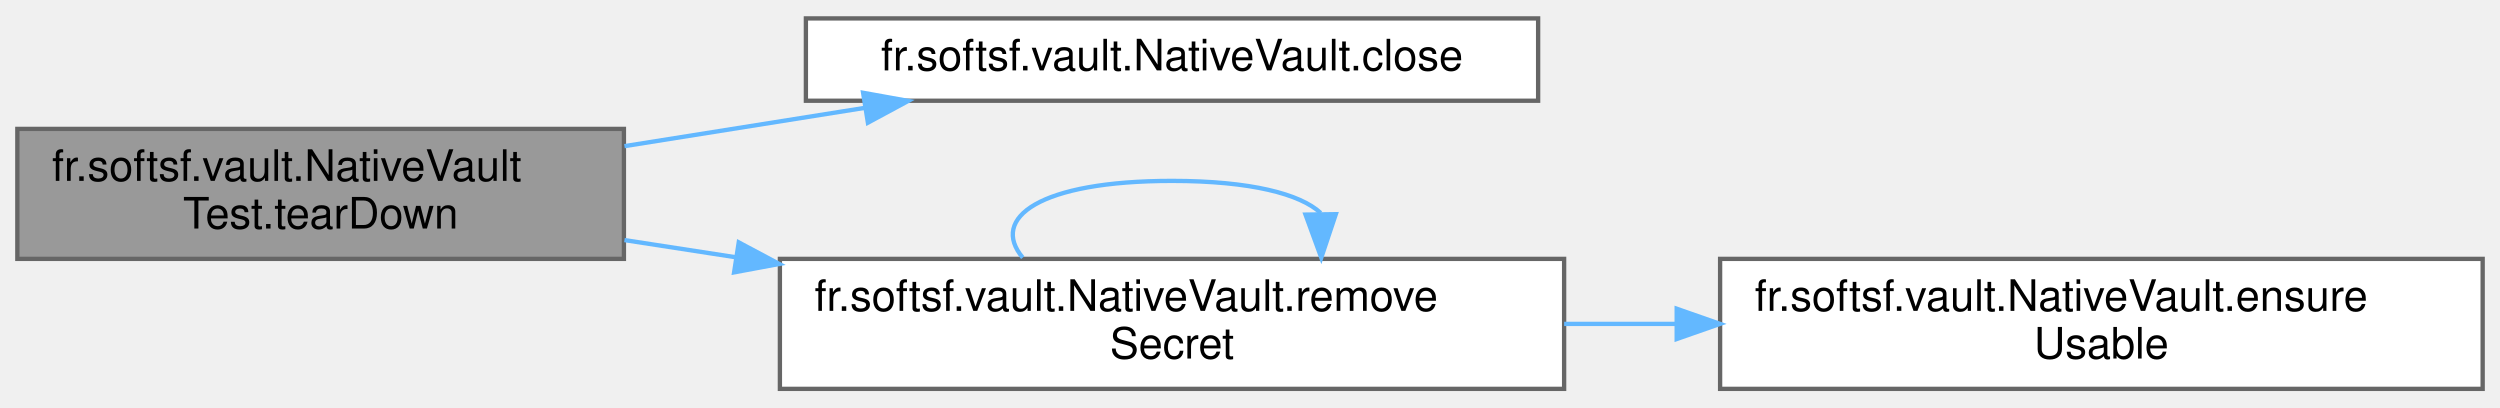
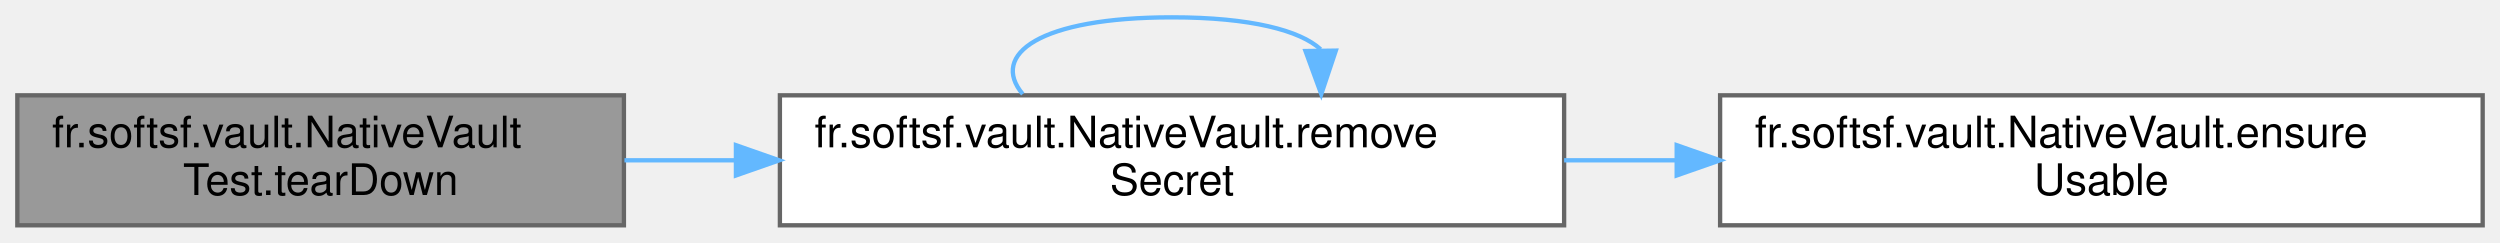
- <svg xmlns="http://www.w3.org/2000/svg" xmlns:xlink="http://www.w3.org/1999/xlink" width="577pt" height="94pt" viewBox="0.00 0.00 577.00 93.50">
-   <g id="graph0" class="graph" transform="scale(1 1) rotate(0) translate(4 89.5)">
+ <svg xmlns="http://www.w3.org/2000/svg" xmlns:xlink="http://www.w3.org/1999/xlink" width="577pt" height="56pt" viewBox="0.00 0.00 577.00 56.00">
+   <g id="graph0" class="graph" transform="scale(1 1) rotate(0) translate(4 52)">
    <g id="Node000001" class="node">
      <g id="a_Node000001">
        <a xlink:title="Cleans up the test environment after each test execution.">
-           <polygon fill="#999999" stroke="#666666" points="140,-60 0,-60 0,-30 140,-30 140,-60" />
-           <text text-anchor="start" x="8" y="-48" font-family="Helvetica,sans-Serif" font-size="10.00">fr.softsf.vault.NativeVault</text>
-           <text text-anchor="middle" x="70" y="-37" font-family="Helvetica,sans-Serif" font-size="10.00">Test.tearDown</text>
+           <polygon fill="#999999" stroke="#666666" points="140,-30 0,-30 0,0 140,0 140,-30" />
+           <text text-anchor="start" x="8" y="-18" font-family="Helvetica,sans-Serif" font-size="10.00">fr.softsf.vault.NativeVault</text>
+           <text text-anchor="middle" x="70" y="-7" font-family="Helvetica,sans-Serif" font-size="10.00">Test.tearDown</text>
        </a>
      </g>
    </g>
    <g id="Node000002" class="node">
      <g id="a_Node000002">
-         <a xlink:href="classfr_1_1softsf_1_1vault_1_1NativeVault.html#aa4d935008350e27f66b040d2eaa807ab" target="_top" xlink:title="Closes the native vault arena, releasing associated native memory resources.">
-           <polygon fill="white" stroke="#666666" points="351,-85.5 182,-85.5 182,-66.5 351,-66.5 351,-85.5" />
-           <text text-anchor="middle" x="266.5" y="-73.5" font-family="Helvetica,sans-Serif" font-size="10.00">fr.softsf.vault.NativeVault.close</text>
-         </a>
-       </g>
-     </g>
-     <g id="edge1_Node000001_Node000002" class="edge">
-       <g id="a_edge1_Node000001_Node000002">
-         <a xlink:title=" ">
-           <path fill="none" stroke="#63b8ff" d="M140.12,-56.02C158.18,-58.89 177.65,-62 195.74,-64.88" />
-           <polygon fill="#63b8ff" stroke="#63b8ff" points="195.2,-68.34 205.63,-66.46 196.31,-61.43 195.2,-68.34" />
-         </a>
-       </g>
-     </g>
-     <g id="Node000003" class="node">
-       <g id="a_Node000003">
        <a xlink:href="classfr_1_1softsf_1_1vault_1_1NativeVault.html#a10f9ce8ca17b9b16473b938999954eb6" target="_top" xlink:title="Deletes a secret from the native credential store using a string key.">
          <polygon fill="white" stroke="#666666" points="357,-30 176,-30 176,0 357,0 357,-30" />
          <text text-anchor="start" x="184" y="-18" font-family="Helvetica,sans-Serif" font-size="10.00">fr.softsf.vault.NativeVault.remove</text>
          <text text-anchor="middle" x="266.5" y="-7" font-family="Helvetica,sans-Serif" font-size="10.00">Secret</text>
        </a>
      </g>
    </g>
-     <g id="edge2_Node000001_Node000003" class="edge">
-       <g id="a_edge2_Node000001_Node000003">
+     <g id="edge1_Node000001_Node000002" class="edge">
+       <g id="a_edge1_Node000001_Node000002">
        <a xlink:title=" ">
-           <path fill="none" stroke="#63b8ff" d="M140.12,-34.34C148.44,-33.06 157.06,-31.73 165.71,-30.39" />
-           <polygon fill="#63b8ff" stroke="#63b8ff" points="166.5,-33.81 175.85,-28.83 165.43,-26.89 166.5,-33.81" />
+           <path fill="none" stroke="#63b8ff" d="M140.12,-15C148.44,-15 157.06,-15 165.71,-15" />
+           <polygon fill="#63b8ff" stroke="#63b8ff" points="165.85,-18.5 175.85,-15 165.85,-11.5 165.85,-18.5" />
        </a>
      </g>
    </g>
-     <g id="edge4_Node000003_Node000003" class="edge">
-       <g id="a_edge4_Node000003_Node000003">
+     <g id="edge3_Node000002_Node000002" class="edge">
+       <g id="a_edge3_Node000002_Node000002">
        <a xlink:title=" ">
          <path fill="none" stroke="#63b8ff" d="M232.05,-30.28C224.39,-39.41 235.88,-48 266.5,-48 284.68,-48 296.12,-44.97 300.81,-40.6" />
          <polygon fill="#63b8ff" stroke="#63b8ff" points="304.31,-40.32 300.95,-30.28 297.31,-40.22 304.31,-40.32" />
        </a>
      </g>
    </g>
-     <g id="Node000004" class="node">
-       <g id="a_Node000004">
+     <g id="Node000003" class="node">
+       <g id="a_Node000003">
        <a xlink:href="classfr_1_1softsf_1_1vault_1_1NativeVault.html#a90c802cfe36372acf18721597e6a9705" target="_top" xlink:title="Ensures that a strategy is available before performing operations.">
          <polygon fill="white" stroke="#666666" points="569,-30 393,-30 393,0 569,0 569,-30" />
          <text text-anchor="start" x="401" y="-18" font-family="Helvetica,sans-Serif" font-size="10.00">fr.softsf.vault.NativeVault.ensure</text>
          <text text-anchor="middle" x="481" y="-7" font-family="Helvetica,sans-Serif" font-size="10.00">Usable</text>
        </a>
      </g>
    </g>
-     <g id="edge3_Node000003_Node000004" class="edge">
-       <g id="a_edge3_Node000003_Node000004">
+     <g id="edge2_Node000002_Node000003" class="edge">
+       <g id="a_edge2_Node000002_Node000003">
        <a xlink:title=" ">
          <path fill="none" stroke="#63b8ff" d="M357,-15C365.56,-15 374.27,-15 382.9,-15" />
          <polygon fill="#63b8ff" stroke="#63b8ff" points="382.98,-18.5 392.98,-15 382.98,-11.5 382.98,-18.5" />
        </a>
      </g>
    </g>
  </g>
</svg>
